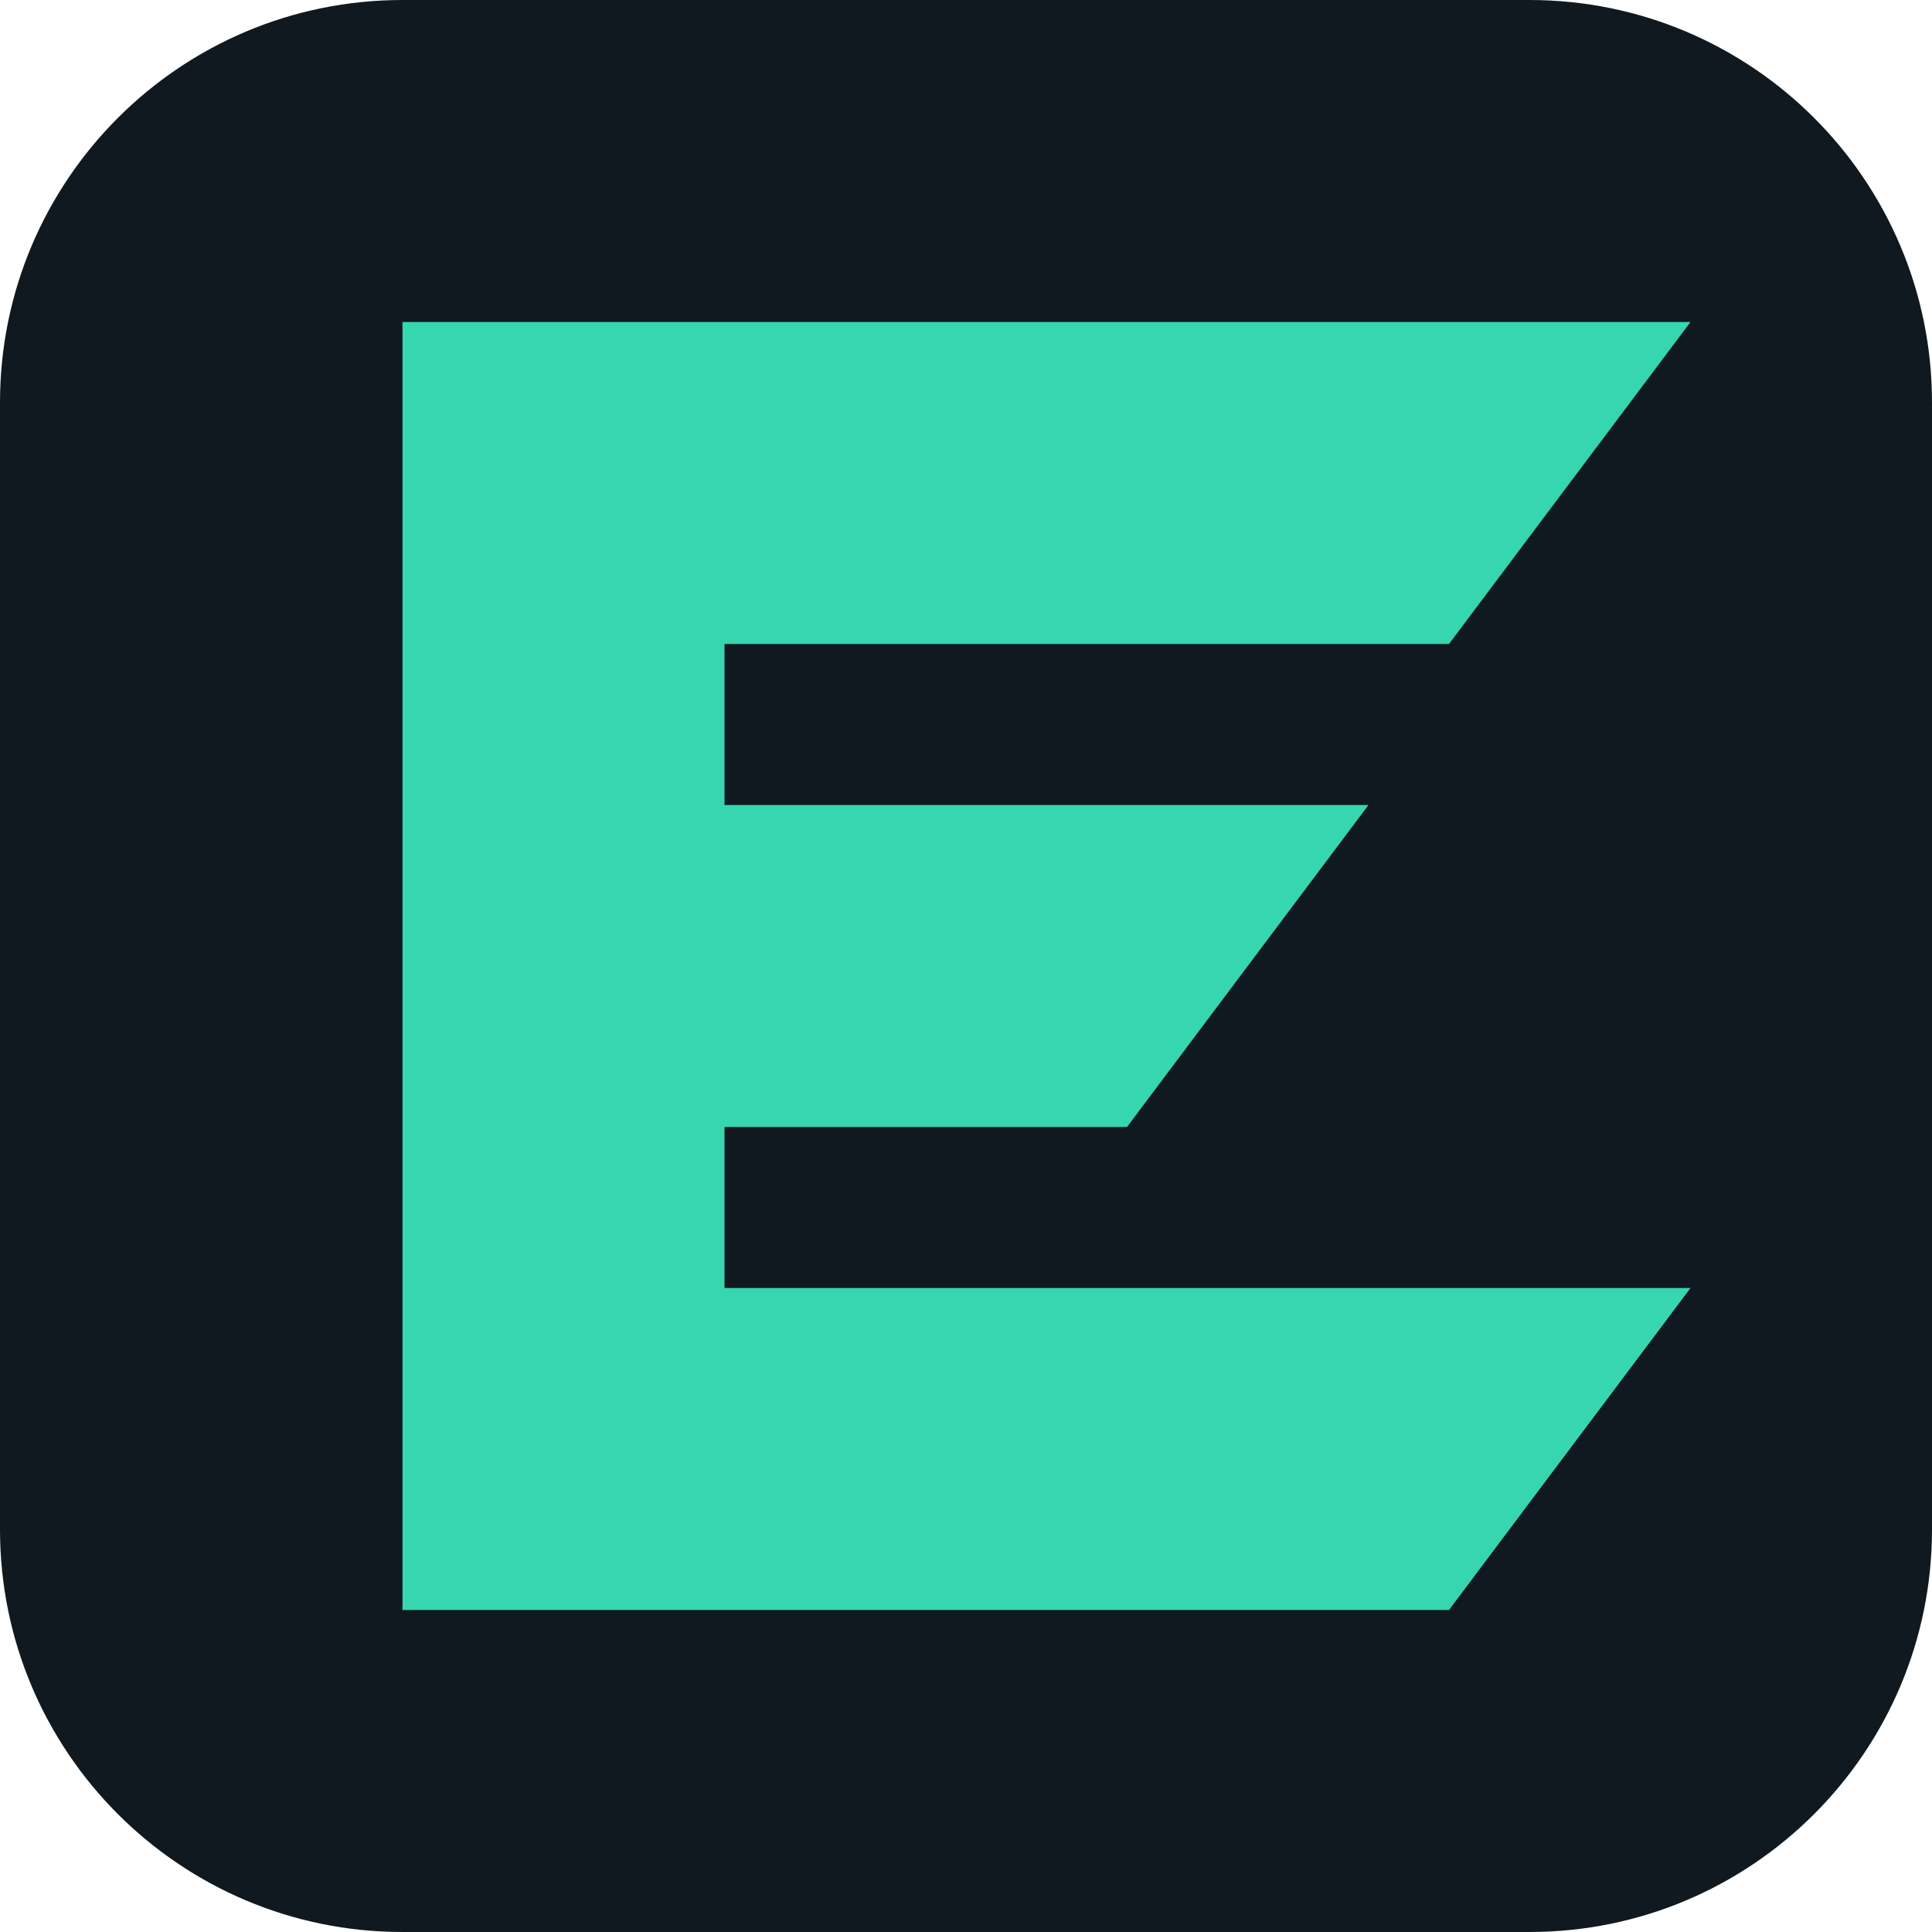
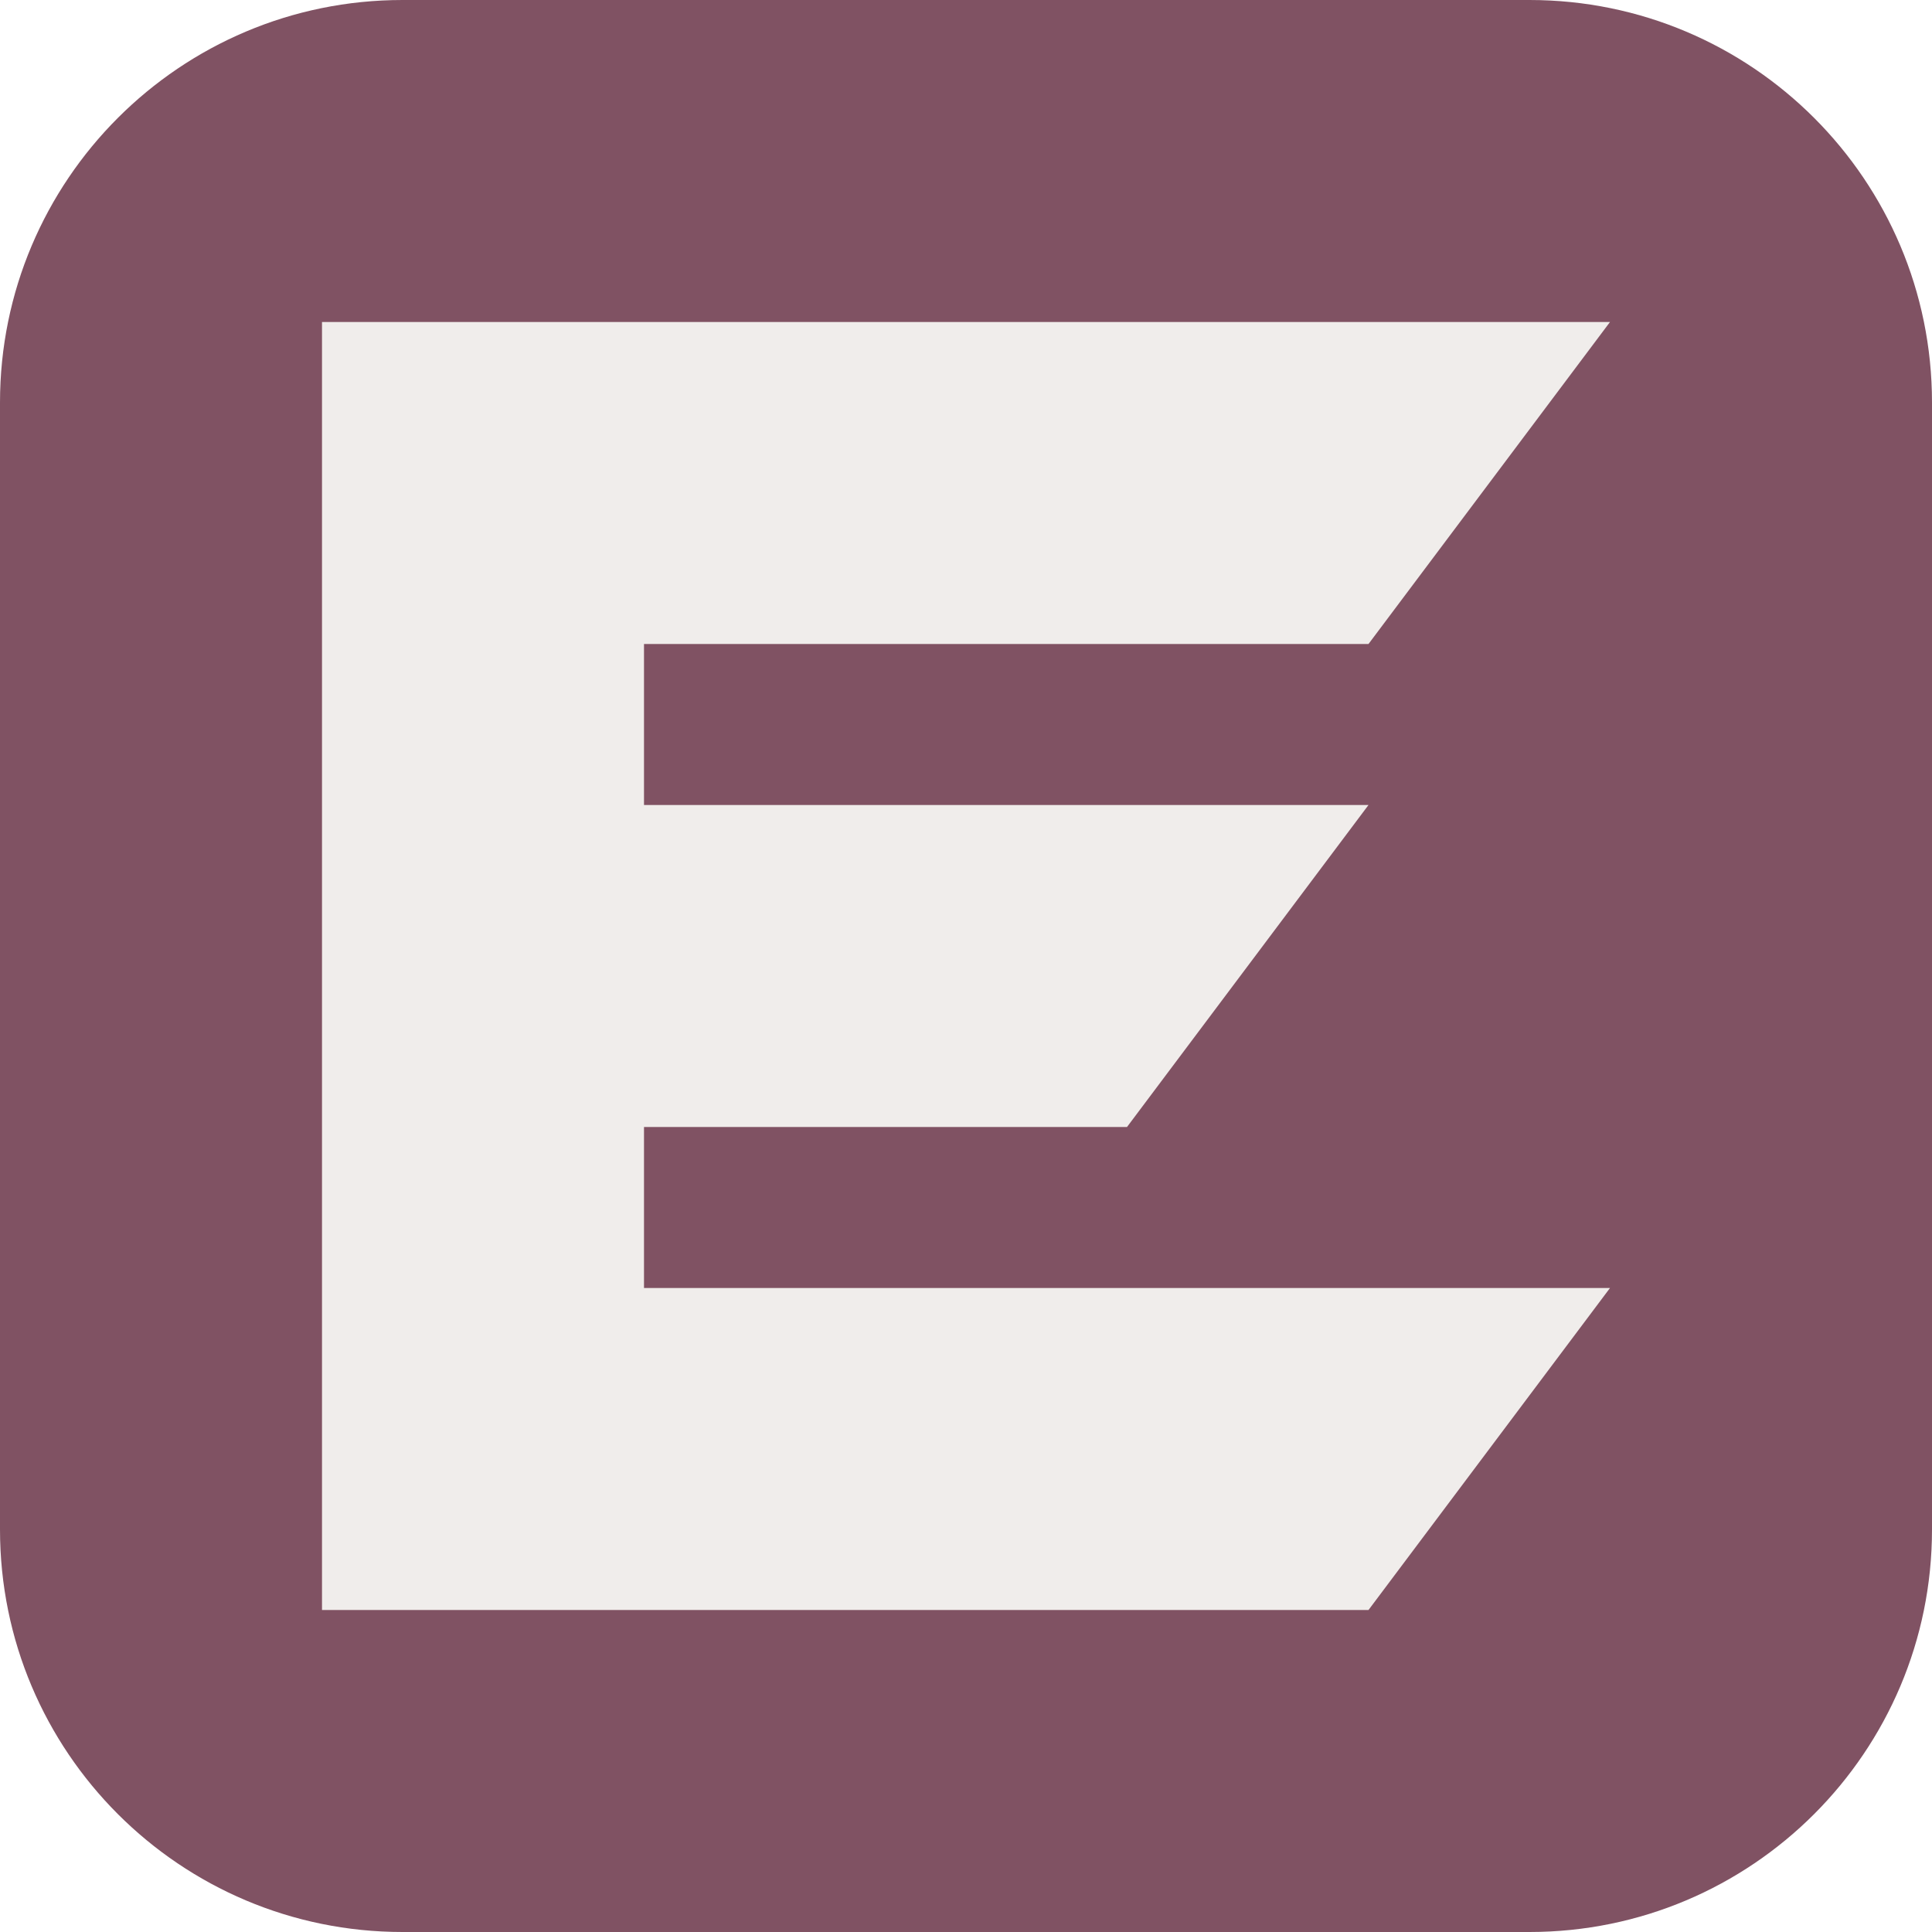
<svg xmlns="http://www.w3.org/2000/svg" viewBox="0 0 24 24" role="img" aria-label="EvenCord">
-   <rect width="24" height="24" rx="5" fill="#101820" />
-   <path fill="#36D6B0" d="M5 4H21L18 8H9V10H17L14 14H9V16H21L18 20H5Z" />
+   <rect width="24" height="24" rx="5" fill="#805263" />
+   <path fill="#F0EDEB" d="M4 4H20L17 8H8V10H17L14 14H8V16H20L17 20H4Z" />
</svg>
